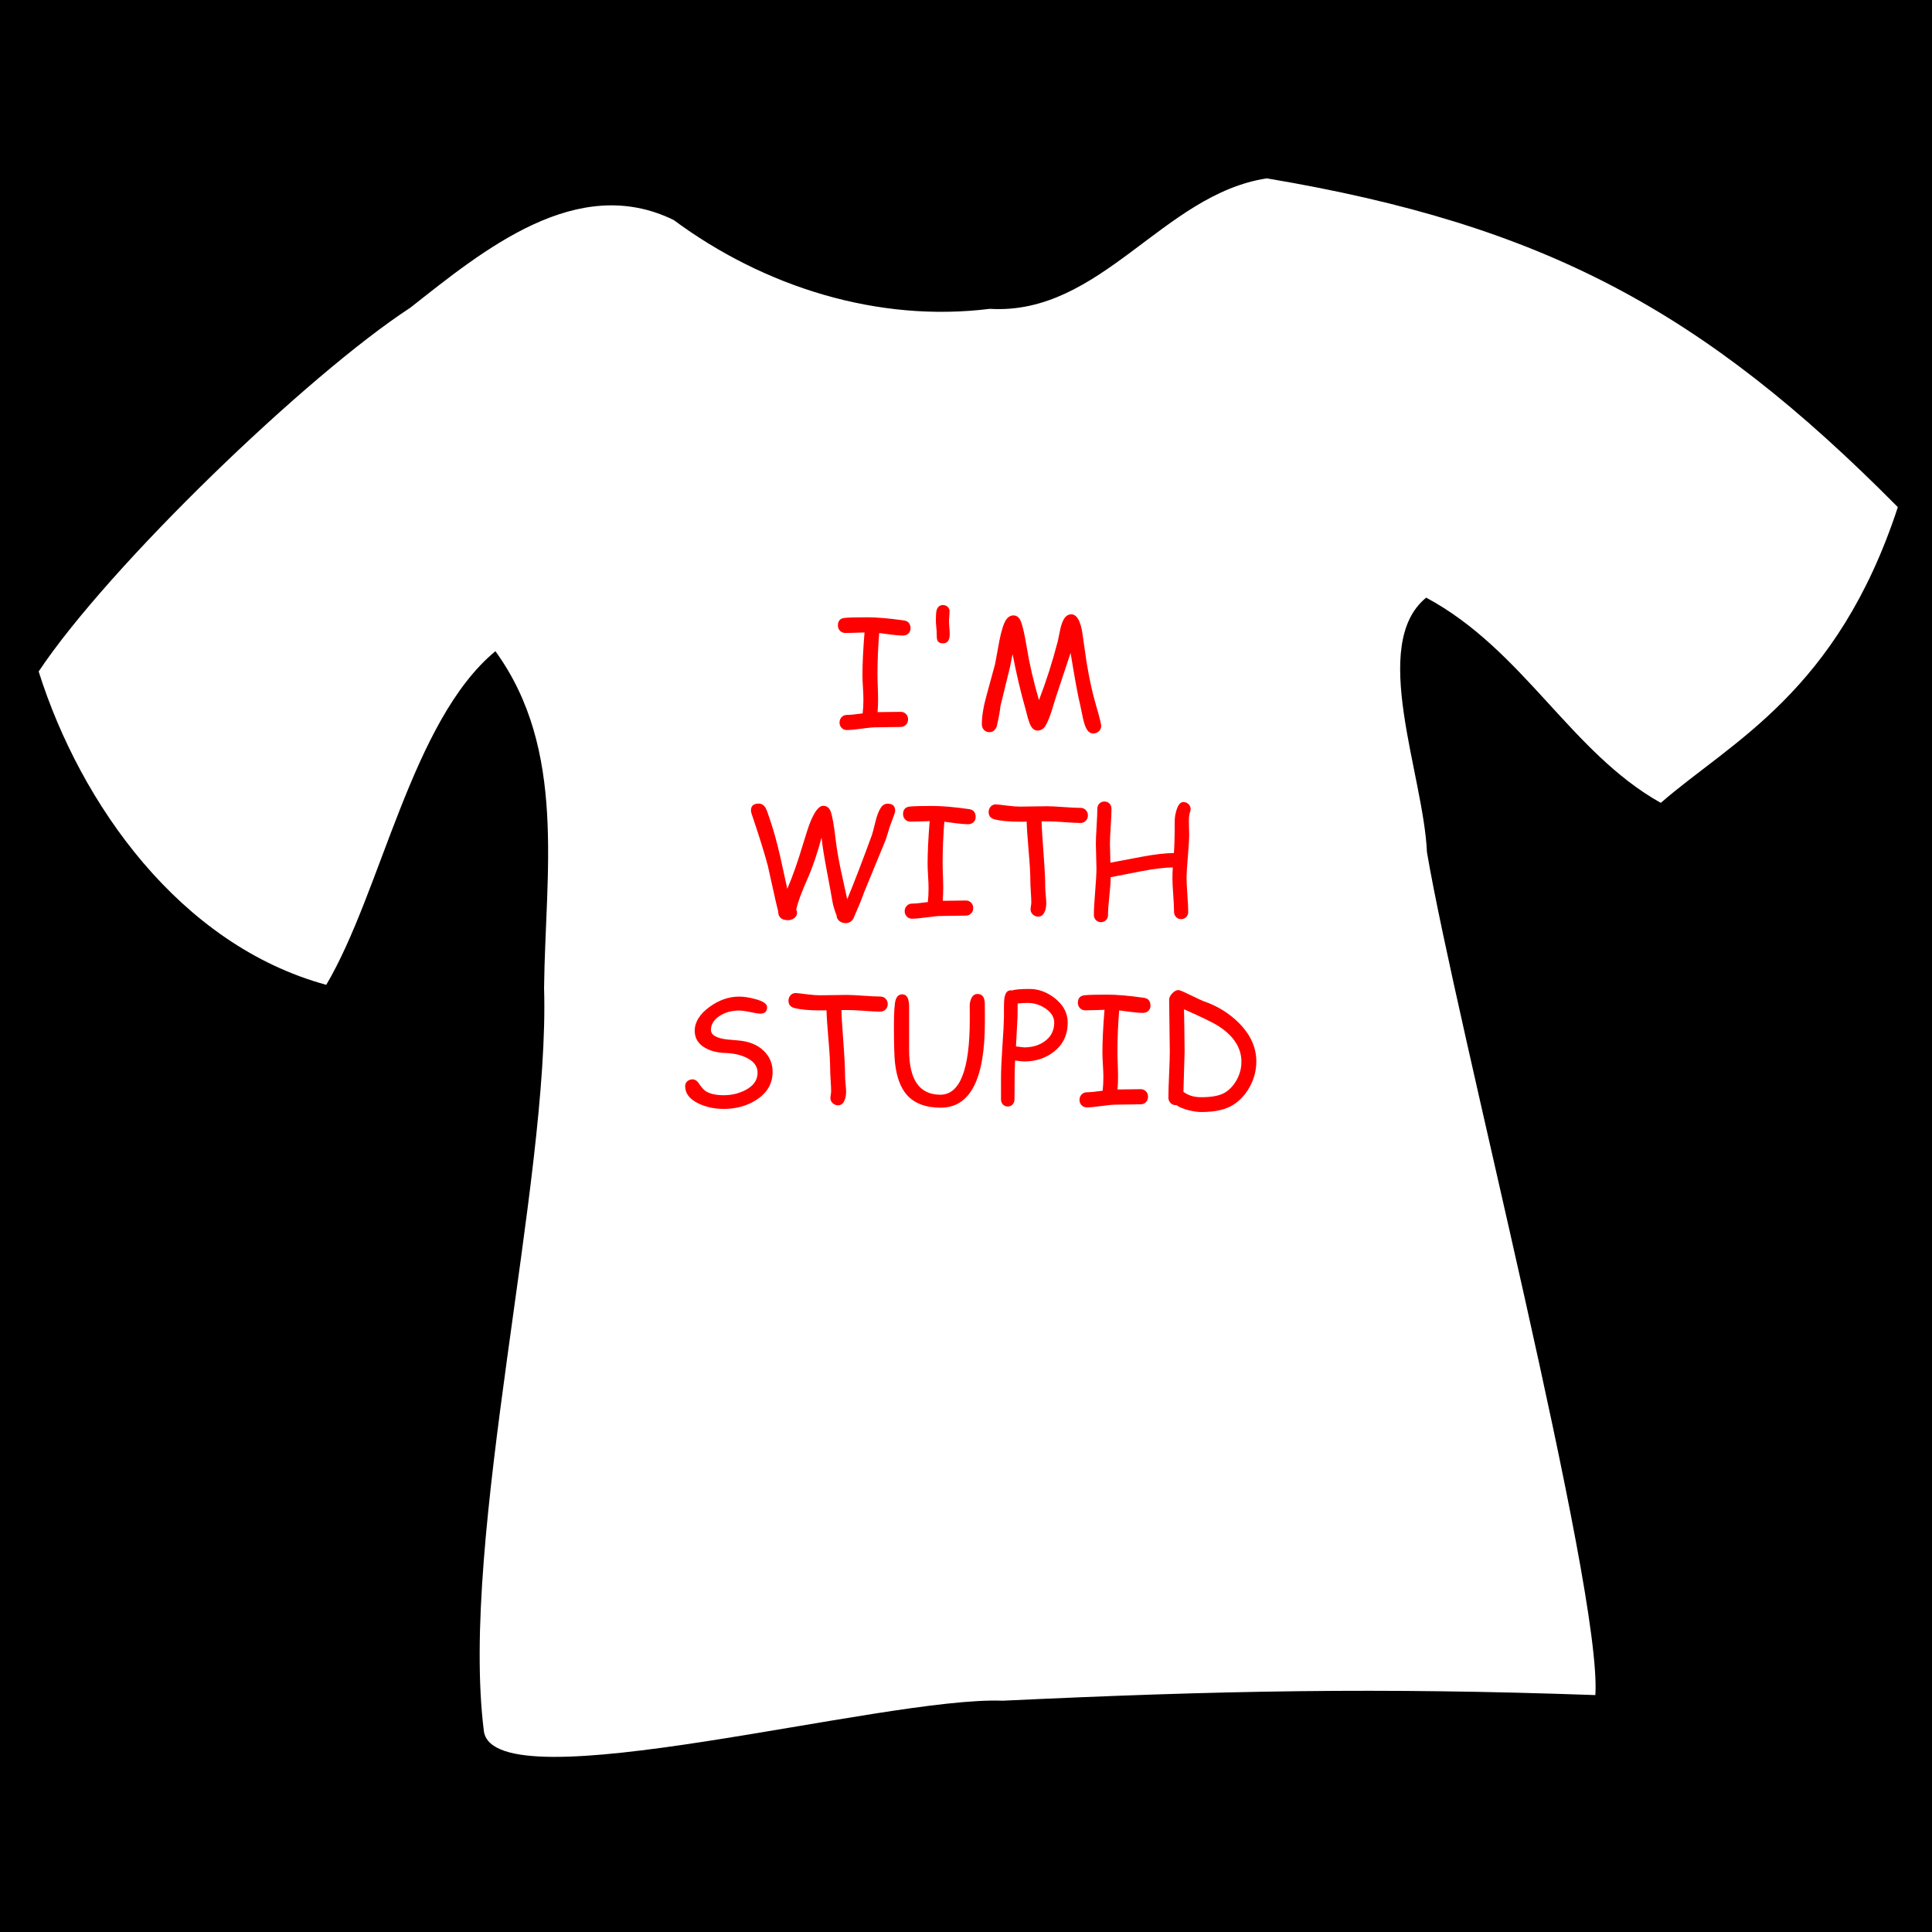
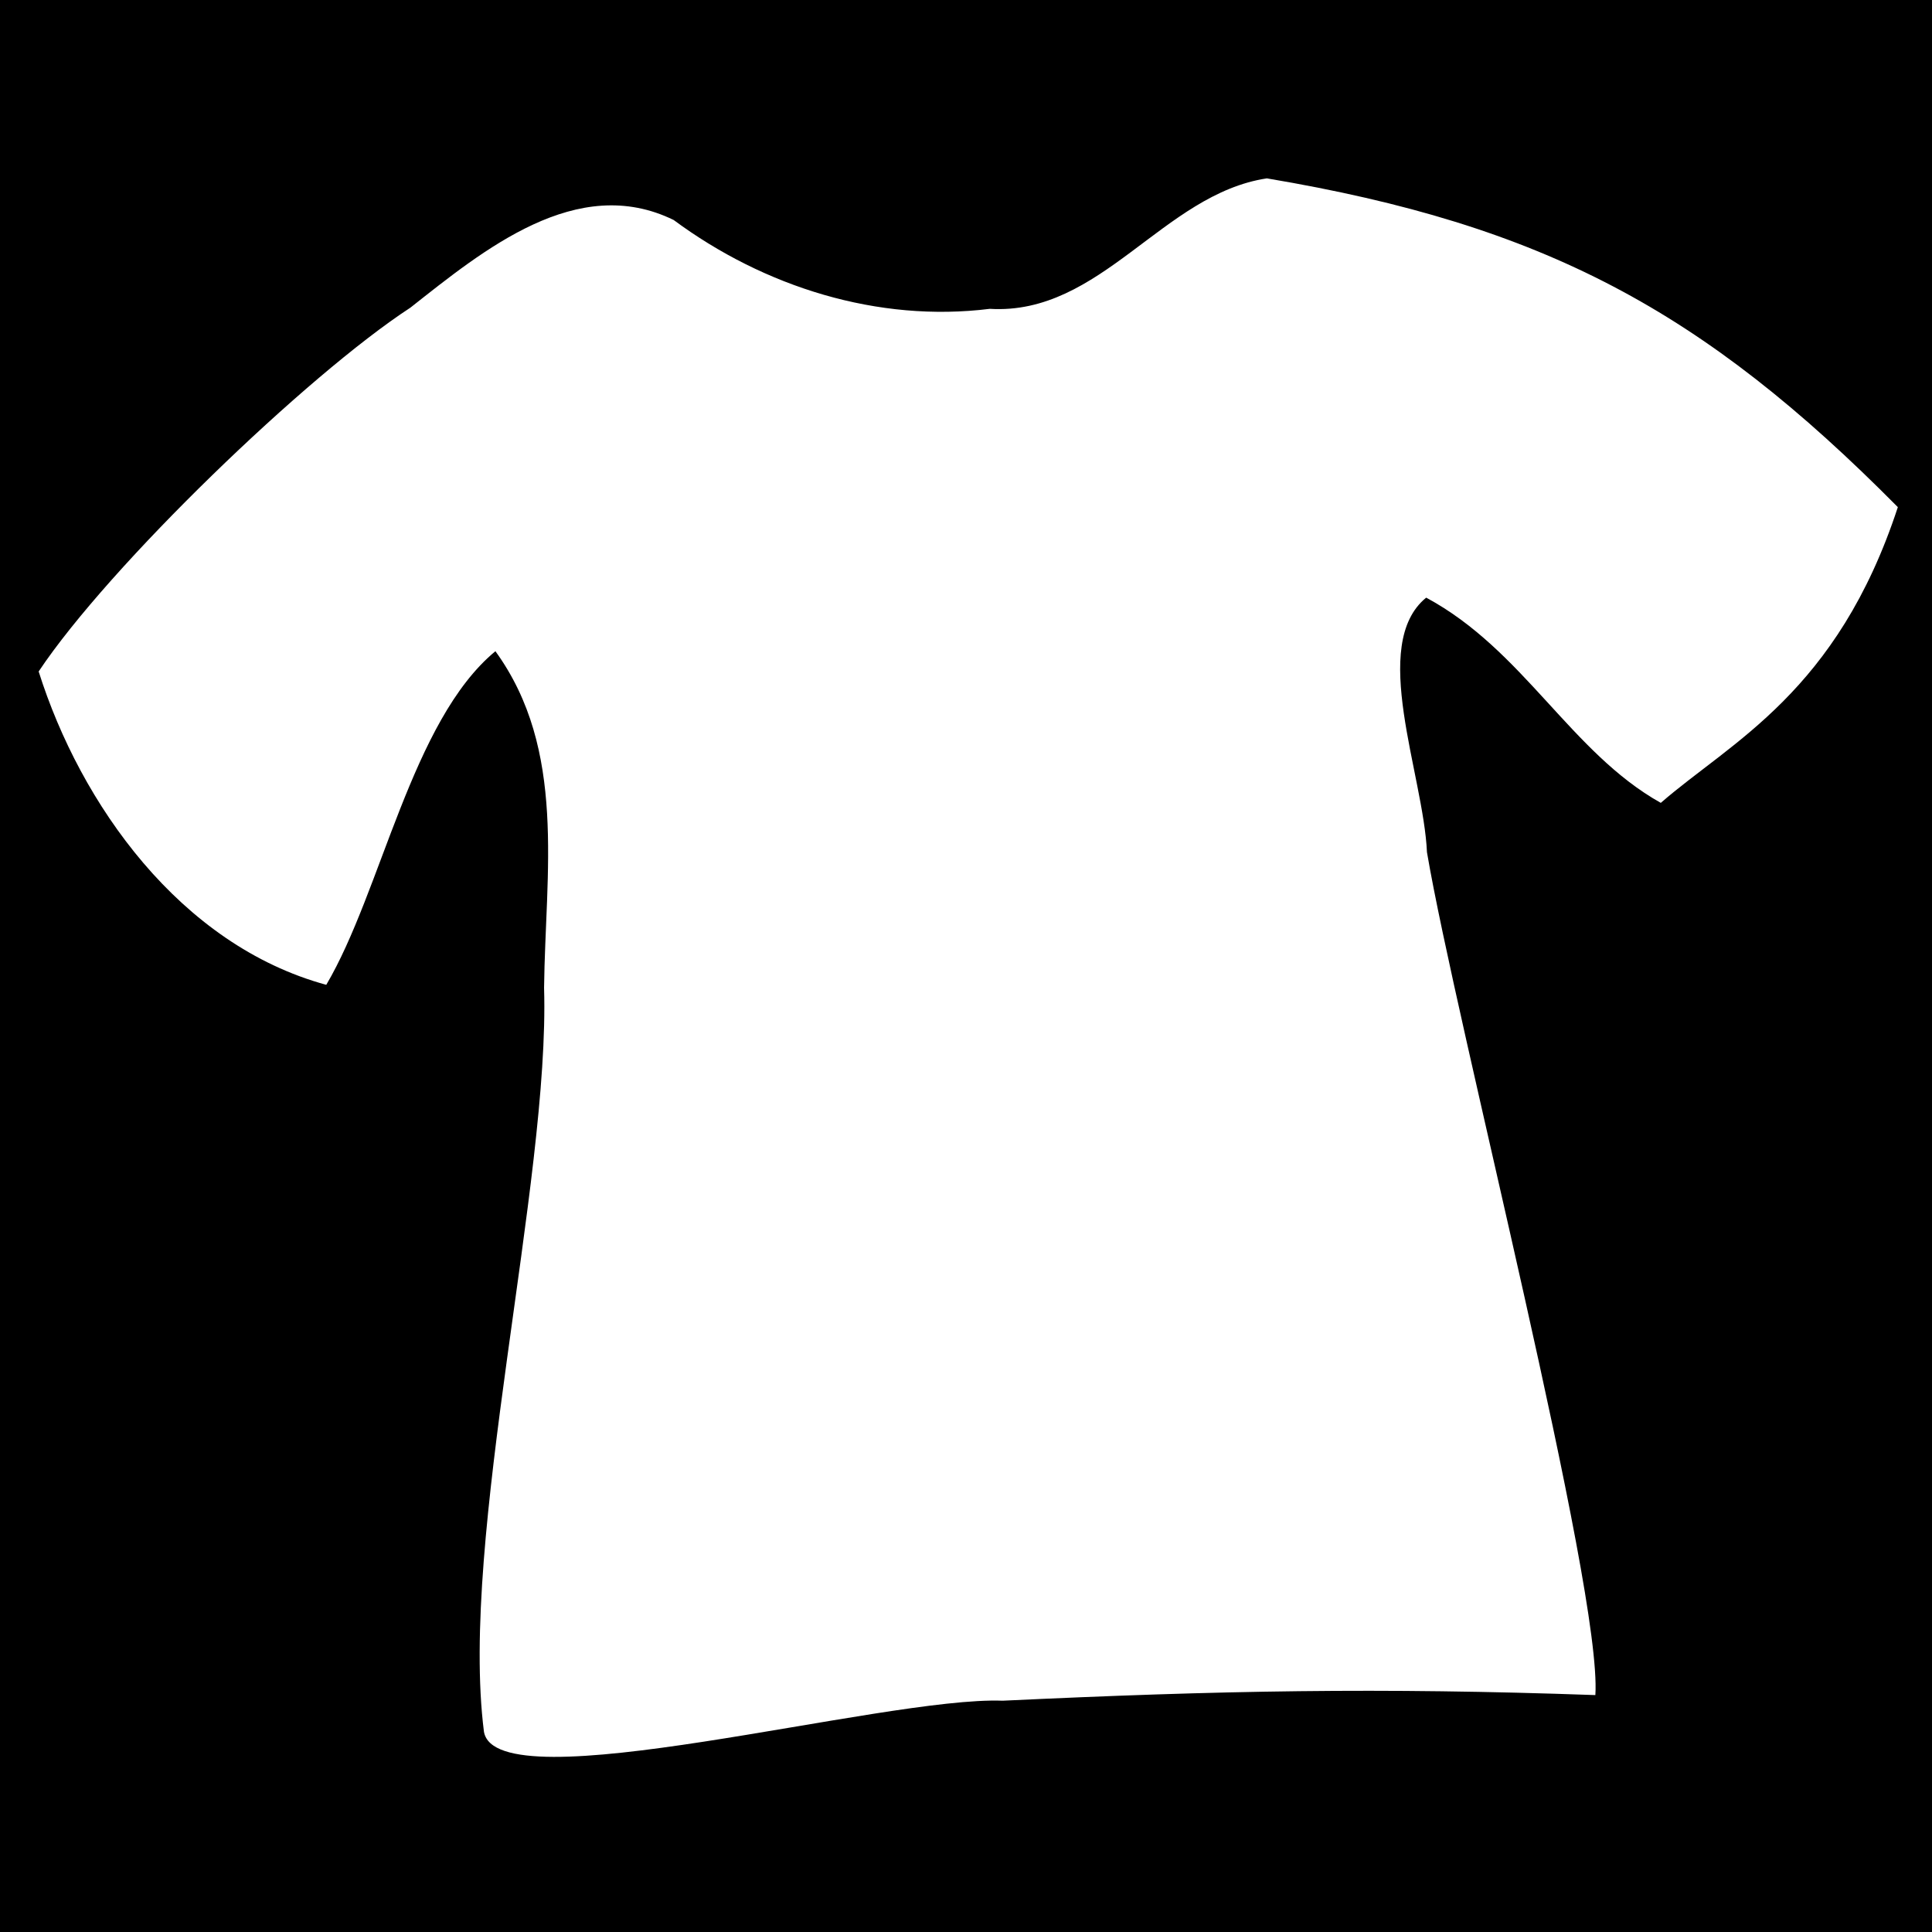
<svg xmlns="http://www.w3.org/2000/svg" viewBox="0 0 512 512" id="svg8438" version="1.1" width="100%" height="100%">
  <defs id="defs8462">
    <linearGradient id="linearGradient3890">
      <stop style="stop-color:#701b1b;stop-opacity:1;" offset="0" id="stop3892" />
      <stop style="stop-color:#e31600;stop-opacity:1;" offset="1" id="stop3894" />
    </linearGradient>
    <linearGradient id="linearGradient3882">
      <stop style="stop-color:#600b0b;stop-opacity:1;" offset="0" id="stop3884" />
      <stop style="stop-color:#d11414;stop-opacity:1;" offset="1" id="stop3886" />
    </linearGradient>
    <linearGradient id="linearGradient3872">
      <stop style="stop-color:#800600;stop-opacity:1;" offset="0" id="stop3874" />
      <stop style="stop-color:#ff0004;stop-opacity:0;" offset="1" id="stop3876" />
    </linearGradient>
  </defs>
  <g id="g8466">
    <rect style="fill:#000000;fill-opacity:1;fill-rule:nonzero;stroke:none" id="rect3947" width="518.513" height="518.513" x="-1.534" y="-1.911" />
    <path style="fill:#ffffff;fill-opacity:1;stroke:none" d="m 86.465,260.989 c 14.658,-24.828 22.603,-70.029 44.823,-88.412 18.951,26.138 13.25,58.611 12.897,89.195 1.558,51.308 -22.486,145.774 -15.934,197.157 3.328,19.236 105.857,-9.426 137.475,-8.226 57.393,-2.7 99.587,-3.524 157.062,-1.489 1.83,-28.354 -37.004,-178.381 -44.629,-223.37 -0.913,-20.653 -15.385,-55.067 -0.207,-67.463 25.796,13.846 38.29,41.019 62.176,54.388 18.681,-16.266 46.72,-29.256 62.82,-78.371 C 451.268,82.19 409.083,59.609 335.732,47.269 308.147,51.438 291.788,83.622 262.303,81.845 232.67,85.538 202.529,76.066 178.532,58.304 152.934,45.776 128.1,66.282 108.765,81.527 81.49,99.322 28.932,149.905 10.245,177.95 c 11.086,35.144 37.483,72.482 76.221,83.038 z" id="path3919" />
-     <g transform="translate(3.068124,-18.40875)" style="font-size:40px;font-style:normal;font-variant:normal;font-weight:normal;font-stretch:normal;text-align:center;line-height:125%;letter-spacing:0px;word-spacing:0px;text-anchor:middle;fill:#ff0000;fill-opacity:1;stroke:none;font-family:Comic Sans MS;-inkscape-font-specification:Comic Sans MS" id="flowRoot3935">
-       <path d="m 236.215,186.837 c -0.833,3e-5 -1.882,-0.085 -3.145,-0.254 l -3.145,-0.41 c -0.299,3.789 -0.449,7.409 -0.449,10.859 -1e-5,0.911 0.026,2.038 0.078,3.379 0.052,1.341 0.078,2.467 0.078,3.379 -1e-5,1.224 -0.046,2.337 -0.137,3.34 l 6.152,-0.078 c 0.547,0 1.006,0.192 1.377,0.576 0.371,0.384 0.557,0.856 0.557,1.416 -2e-5,0.573 -0.186,1.051 -0.557,1.436 -0.371,0.384 -0.83,0.576 -1.377,0.576 -0.729,0 -1.823,0.016 -3.281,0.049 -1.458,0.033 -2.552,0.049 -3.281,0.049 -0.859,0 -2.145,0.12 -3.857,0.361 -1.712,0.241 -3.005,0.361 -3.877,0.361 -0.547,0 -1.006,-0.192 -1.377,-0.576 -0.371,-0.384 -0.557,-0.856 -0.557,-1.416 0,-0.56 0.186,-1.035 0.557,-1.426 0.371,-0.391 0.83,-0.586 1.377,-0.586 0.846,0 2.246,-0.137 4.199,-0.41 0.13,-1.055 0.195,-2.259 0.195,-3.613 0,-0.898 -0.042,-1.995 -0.127,-3.291 -0.085,-1.296 -0.127,-2.386 -0.127,-3.271 -1e-5,-3.008 0.182,-6.764 0.547,-11.27 l -2.539,0.078 -2.539,0.059 c -0.56,2e-5 -1.029,-0.189 -1.406,-0.566 -0.378,-0.378 -0.566,-0.859 -0.566,-1.445 0,-1.211 0.612,-1.875 1.836,-1.992 1.055,-0.104 3.027,-0.156 5.918,-0.156 2.591,3e-5 5.84,0.28 9.746,0.84 1.159,0.169 1.738,0.866 1.738,2.09 -2e-5,0.612 -0.221,1.1 -0.664,1.465 -0.391,0.3 -0.84,0.449 -1.348,0.449 z" style="" id="path3950" />
-       <path d="m 248.422,182.93 c 0,0.391 0.033,0.97 0.098,1.738 0.065,0.768 0.098,1.348 0.098,1.738 -1e-5,1.667 -0.586,2.5 -1.758,2.5 -0.807,3e-5 -1.322,-0.286 -1.543,-0.859 -0.104,-0.299 -0.156,-0.918 -0.156,-1.855 -1e-5,-0.365 -0.036,-0.908 -0.107,-1.631 -0.072,-0.723 -0.107,-1.266 -0.107,-1.631 0,-1.302 0.052,-2.181 0.156,-2.637 0.26,-1.029 0.833,-1.543 1.719,-1.543 0.495,4e-5 0.911,0.16 1.25,0.479 0.339,0.319 0.508,0.726 0.508,1.221 0,0.273 -0.026,0.687 -0.078,1.24 -0.052,0.553 -0.078,0.967 -0.078,1.24 z" style="" id="path3952" />
-       <path d="m 286.684,212.794 c -0.703,0 -1.283,-0.365 -1.738,-1.094 -0.391,-0.625 -0.742,-1.667 -1.055,-3.125 l -0.703,-3.359 c -0.534,-2.083 -1.38,-6.68 -2.539,-13.789 l -3.906,11.777 -1.152,3.711 c -0.469,1.471 -0.957,2.676 -1.465,3.613 -0.547,0.99 -1.283,1.484 -2.207,1.484 -0.768,0 -1.374,-0.417 -1.816,-1.25 -0.286,-0.547 -0.547,-1.243 -0.781,-2.09 l -0.566,-2.168 c -1.315,-4.596 -2.474,-9.518 -3.477,-14.766 l -0.703,3.496 -2.52,10.312 c -0.104,1.211 -0.43,3.001 -0.977,5.371 -0.391,1.016 -1.035,1.523 -1.934,1.523 -0.638,0 -1.146,-0.228 -1.523,-0.684 -0.326,-0.391 -0.488,-0.872 -0.488,-1.445 0,-2.174 0.449,-4.844 1.348,-8.008 l 2.148,-7.871 1.133,-6.152 c 0.573,-2.878 1.178,-4.759 1.816,-5.645 0.521,-0.755 1.165,-1.133 1.934,-1.133 0.846,3e-5 1.478,0.482 1.895,1.445 0.508,1.159 1.055,3.522 1.641,7.09 0.69,4.284 1.764,8.919 3.223,13.906 1.927,-5.013 3.594,-10.234 5,-15.664 l 0.586,-2.852 c 0.234,-1.146 0.54,-2.07 0.918,-2.773 0.508,-0.964 1.204,-1.445 2.09,-1.445 1.12,3e-5 1.973,1.081 2.559,3.242 0.208,0.742 0.462,2.279 0.762,4.609 0.768,5.885 1.725,10.911 2.871,15.078 l 0.957,3.359 c 0.495,1.797 0.742,2.904 0.742,3.32 -4e-5,0.56 -0.212,1.029 -0.635,1.406 -0.423,0.378 -0.902,0.566 -1.436,0.566 z" style="" id="path3954" />
-       <path d="m 221.02,263.048 c -0.599,0 -1.126,-0.169 -1.582,-0.508 -0.521,-0.391 -0.781,-0.872 -0.781,-1.445 -0.599,-1.576 -0.977,-2.858 -1.133,-3.848 -0.156,-0.99 -0.671,-3.796 -1.543,-8.418 -0.664,-3.503 -1.107,-6.315 -1.328,-8.438 -1.159,4.297 -2.402,7.936 -3.73,10.918 -1.536,3.451 -2.533,6.152 -2.988,8.105 0.156,0.299 0.234,0.592 0.234,0.879 -2e-5,0.586 -0.26,1.068 -0.781,1.445 -0.469,0.352 -1.003,0.527 -1.602,0.527 -1.758,0 -2.637,-0.788 -2.637,-2.363 l -0.605,-2.48 -2.129,-9.57 c -0.846,-3.229 -2.292,-7.858 -4.336,-13.887 -0.091,-0.286 -0.137,-0.547 -0.137,-0.781 -1e-5,-1.211 0.684,-1.816 2.051,-1.816 0.846,3e-5 1.497,0.462 1.953,1.387 0.234,0.469 0.71,1.816 1.426,4.043 0.768,2.357 1.536,5.195 2.305,8.516 l 1.895,8.633 c 1.393,-3.229 2.78,-7.161 4.16,-11.797 0.846,-2.825 1.491,-4.785 1.934,-5.879 1.172,-2.878 2.311,-4.316 3.418,-4.316 0.911,3e-5 1.556,0.462 1.934,1.387 0.469,1.12 0.944,3.789 1.426,8.008 0.26,2.135 0.703,4.701 1.328,7.695 l 1.68,7.676 c 1.745,-4.193 3.926,-9.863 6.543,-17.012 0.143,-0.391 0.469,-1.621 0.977,-3.691 0.378,-1.523 0.84,-2.708 1.387,-3.555 0.469,-0.716 1.081,-1.074 1.836,-1.074 1.315,3e-5 1.973,0.651 1.973,1.953 -4e-5,0.221 -0.208,0.872 -0.625,1.953 l -0.781,2.109 -1.074,3.477 -5.801,14.102 c -0.534,1.549 -1.452,3.802 -2.754,6.758 -0.469,0.872 -1.172,1.309 -2.109,1.309 z" style="" id="path3956" />
-       <path d="m 253.48,236.837 c -0.833,3e-5 -1.882,-0.085 -3.145,-0.254 l -3.145,-0.41 c -0.299,3.789 -0.449,7.409 -0.449,10.859 -1e-5,0.911 0.026,2.038 0.078,3.379 0.052,1.341 0.078,2.467 0.078,3.379 -1e-5,1.224 -0.046,2.337 -0.137,3.34 l 6.152,-0.078 c 0.547,0 1.006,0.192 1.377,0.576 0.371,0.384 0.557,0.856 0.557,1.416 -2e-5,0.573 -0.186,1.051 -0.557,1.436 -0.371,0.384 -0.83,0.576 -1.377,0.576 -0.729,0 -1.823,0.016 -3.281,0.049 -1.458,0.033 -2.552,0.049 -3.281,0.049 -0.859,0 -2.145,0.12 -3.857,0.361 -1.712,0.241 -3.005,0.361 -3.877,0.361 -0.547,0 -1.006,-0.192 -1.377,-0.576 -0.371,-0.384 -0.557,-0.856 -0.557,-1.416 0,-0.56 0.186,-1.035 0.557,-1.426 0.371,-0.391 0.83,-0.586 1.377,-0.586 0.846,0 2.246,-0.137 4.199,-0.41 0.13,-1.055 0.195,-2.259 0.195,-3.613 -1e-5,-0.898 -0.042,-1.995 -0.127,-3.291 -0.085,-1.296 -0.127,-2.386 -0.127,-3.271 -1e-5,-3.008 0.182,-6.764 0.547,-11.27 l -2.539,0.078 -2.539,0.059 c -0.56,2e-5 -1.029,-0.189 -1.406,-0.566 -0.378,-0.378 -0.566,-0.859 -0.566,-1.445 -1e-5,-1.211 0.612,-1.875 1.836,-1.992 1.055,-0.104 3.027,-0.156 5.918,-0.156 2.591,3e-5 5.84,0.28 9.746,0.84 1.159,0.169 1.738,0.866 1.738,2.09 -2e-5,0.612 -0.221,1.1 -0.664,1.465 -0.391,0.3 -0.84,0.449 -1.348,0.449 z" style="" id="path3958" />
-       <path d="m 283.266,236.505 c -0.964,3e-5 -2.448,-0.078 -4.453,-0.234 -1.953,-0.143 -3.438,-0.208 -4.453,-0.195 l -1.387,0 c 0.039,1.797 0.215,4.714 0.527,8.75 0.286,3.763 0.43,6.686 0.43,8.77 -2e-5,0.456 0.045,1.146 0.137,2.07 0.091,0.924 0.137,1.621 0.137,2.09 -1e-5,0.885 -0.143,1.647 -0.43,2.285 -0.365,0.859 -0.931,1.289 -1.699,1.289 -0.521,0 -0.99,-0.182 -1.406,-0.547 -0.417,-0.365 -0.625,-0.833 -0.625,-1.406 -1e-5,-0.195 0.033,-0.488 0.098,-0.879 0.065,-0.391 0.098,-0.684 0.098,-0.879 -10e-6,-0.638 -0.042,-1.595 -0.127,-2.871 -0.085,-1.276 -0.127,-2.24 -0.127,-2.891 -1e-5,-1.862 -0.15,-4.479 -0.449,-7.852 -0.313,-3.646 -0.488,-6.263 -0.527,-7.852 l -1.777,0.019 c -2.852,2e-5 -5.091,-0.208 -6.719,-0.625 -1.055,-0.273 -1.582,-0.918 -1.582,-1.934 0,-0.534 0.169,-1.003 0.508,-1.406 0.391,-0.456 0.892,-0.664 1.504,-0.625 0.456,0.026 1.497,0.143 3.125,0.352 1.302,0.156 2.357,0.234 3.164,0.234 0.781,3e-5 1.966,-0.016 3.555,-0.049 1.589,-0.033 2.773,-0.049 3.555,-0.049 1.003,3e-5 2.49,0.072 4.463,0.215 1.973,0.143 3.46,0.215 4.463,0.215 0.56,3e-5 1.029,0.192 1.406,0.576 0.378,0.384 0.566,0.863 0.566,1.436 -3e-5,0.56 -0.189,1.032 -0.566,1.416 -0.378,0.384 -0.846,0.576 -1.406,0.576 z" style="" id="path3960" />
-       <path d="m 312.289,233.653 c -0.195,0.547 -0.293,1.348 -0.293,2.402 -2e-5,0.391 0.013,0.97 0.039,1.738 0.026,0.768 0.039,1.348 0.039,1.738 -3e-5,1.302 -0.114,3.242 -0.342,5.82 -0.228,2.578 -0.342,4.518 -0.342,5.82 -2e-5,0.99 0.072,2.474 0.215,4.453 0.143,1.979 0.215,3.47 0.215,4.473 -3e-5,0.534 -0.179,0.983 -0.537,1.348 -0.358,0.365 -0.804,0.547 -1.338,0.547 -0.521,0 -0.964,-0.182 -1.328,-0.547 -0.365,-0.365 -0.547,-0.814 -0.547,-1.348 -2e-5,-1.003 -0.072,-2.493 -0.215,-4.473 -0.143,-1.979 -0.215,-3.464 -0.215,-4.453 -2e-5,-0.951 0.033,-1.914 0.098,-2.891 -2.227,0.039 -4.98,0.371 -8.262,0.996 l -8.203,1.602 c -10e-6,1.172 -0.117,2.835 -0.352,4.99 -0.234,2.155 -0.352,3.825 -0.352,5.01 0,0.534 -0.179,0.986 -0.537,1.357 -0.358,0.371 -0.804,0.557 -1.338,0.557 -0.534,0 -0.98,-0.186 -1.338,-0.557 -0.358,-0.371 -0.537,-0.824 -0.537,-1.357 0,-1.38 0.114,-3.441 0.342,-6.182 0.228,-2.741 0.342,-4.801 0.342,-6.182 -1e-5,-0.716 -0.026,-1.797 -0.078,-3.242 -0.052,-1.445 -0.078,-2.533 -0.078,-3.262 -1e-5,-1.029 0.065,-2.575 0.195,-4.639 0.13,-2.064 0.195,-3.61 0.195,-4.639 0,-0.547 0.179,-1.003 0.537,-1.367 0.358,-0.365 0.804,-0.547 1.338,-0.547 0.534,3e-5 0.98,0.182 1.338,0.547 0.358,0.365 0.537,0.82 0.537,1.367 -10e-6,1.042 -0.068,2.601 -0.205,4.678 -0.137,2.077 -0.205,3.636 -0.205,4.678 l 0.117,4.941 8.379,-1.582 c 3.346,-0.625 6.165,-0.951 8.457,-0.977 0.143,-1.862 0.215,-4.668 0.215,-8.418 -2e-5,-0.99 0.163,-1.992 0.488,-3.008 0.43,-1.393 1.035,-2.09 1.816,-2.09 0.495,3e-5 0.937,0.179 1.328,0.537 0.391,0.358 0.586,0.811 0.586,1.357 -2e-5,0.195 -0.059,0.462 -0.176,0.801 z" style="" id="path3962" />
-       <path d="m 178.5,306.309 c -0.013,-0.547 0.173,-0.993 0.557,-1.338 0.384,-0.345 0.856,-0.518 1.416,-0.518 0.638,10e-6 1.198,0.365 1.68,1.094 0.664,0.99 1.257,1.66 1.777,2.012 1.107,0.729 2.715,1.094 4.824,1.094 2.018,0 3.893,-0.436 5.625,-1.309 2.214,-1.12 3.32,-2.676 3.32,-4.668 -2e-5,-1.641 -0.931,-2.936 -2.793,-3.887 -1.576,-0.82 -3.522,-1.263 -5.84,-1.328 -2.057,-0.078 -3.809,-0.527 -5.254,-1.348 -1.849,-1.055 -2.773,-2.565 -2.773,-4.531 0,-2.318 1.315,-4.434 3.945,-6.348 2.513,-1.81 5.111,-2.715 7.793,-2.715 1.263,2e-5 2.689,0.215 4.277,0.645 2.109,0.56 3.164,1.276 3.164,2.148 -2e-5,1.146 -0.586,1.719 -1.758,1.719 -0.521,3e-5 -1.432,-0.14 -2.734,-0.42 -1.302,-0.28 -2.311,-0.413 -3.027,-0.4 -2.031,0.026 -3.757,0.527 -5.176,1.504 -1.458,1.003 -2.188,2.22 -2.188,3.652 -1e-5,1.081 0.964,1.842 2.891,2.285 0.716,0.169 2.103,0.326 4.16,0.469 2.982,0.221 5.312,1.159 6.992,2.812 1.536,1.51 2.305,3.353 2.305,5.527 -2e-5,3.099 -1.432,5.573 -4.297,7.422 -2.487,1.602 -5.371,2.402 -8.652,2.402 -2.383,0 -4.564,-0.456 -6.543,-1.367 -2.422,-1.12 -3.652,-2.656 -3.691,-4.609 z" style="" id="path3964" />
-       <path d="m 230.219,286.505 c -0.964,3e-5 -2.448,-0.078 -4.453,-0.234 -1.953,-0.143 -3.438,-0.208 -4.453,-0.195 l -1.387,0 c 0.039,1.797 0.215,4.714 0.527,8.75 0.286,3.763 0.43,6.686 0.43,8.77 -1e-5,0.456 0.046,1.146 0.137,2.07 0.091,0.924 0.137,1.621 0.137,2.09 -2e-5,0.885 -0.143,1.647 -0.43,2.285 -0.365,0.859 -0.931,1.289 -1.699,1.289 -0.521,0 -0.99,-0.182 -1.406,-0.547 -0.417,-0.365 -0.625,-0.833 -0.625,-1.406 -1e-5,-0.195 0.033,-0.488 0.098,-0.879 0.065,-0.391 0.098,-0.684 0.098,-0.879 -2e-5,-0.638 -0.042,-1.595 -0.127,-2.871 -0.085,-1.276 -0.127,-2.24 -0.127,-2.891 -1e-5,-1.862 -0.15,-4.479 -0.449,-7.852 -0.313,-3.646 -0.488,-6.263 -0.527,-7.852 l -1.777,0.019 c -2.852,2e-5 -5.091,-0.208 -6.719,-0.625 -1.055,-0.273 -1.582,-0.918 -1.582,-1.934 0,-0.534 0.169,-1.003 0.508,-1.406 0.391,-0.456 0.892,-0.664 1.504,-0.625 0.456,0.026 1.497,0.143 3.125,0.352 1.302,0.156 2.357,0.234 3.164,0.234 0.781,3e-5 1.966,-0.016 3.555,-0.049 1.589,-0.033 2.773,-0.049 3.555,-0.049 1.003,3e-5 2.49,0.072 4.463,0.215 1.973,0.143 3.46,0.215 4.463,0.215 0.56,3e-5 1.029,0.192 1.406,0.576 0.378,0.384 0.566,0.863 0.566,1.436 -3e-5,0.56 -0.189,1.032 -0.566,1.416 -0.378,0.384 -0.846,0.576 -1.406,0.576 z" style="" id="path3966" />
-       <path d="m 246.234,311.954 c -4.049,0 -7.07,-1.165 -9.062,-3.496 -1.615,-1.875 -2.63,-4.648 -3.047,-8.32 -0.195,-1.654 -0.293,-4.954 -0.293,-9.902 0,-1.823 0.039,-3.294 0.117,-4.414 0.078,-1.185 0.195,-2.012 0.352,-2.48 0.326,-0.95 0.911,-1.426 1.758,-1.426 1.198,3e-5 1.797,1.1 1.797,3.301 l 0,11.465 c -1e-5,7.891 2.76,11.836 8.281,11.836 5.195,0 7.793,-6.641 7.793,-19.922 -3e-5,-0.495 -3e-5,-1.133 0,-1.914 -0.013,-0.781 -0.02,-1.302 -0.019,-1.562 -3e-5,-0.807 0.143,-1.517 0.43,-2.129 0.365,-0.781 0.905,-1.172 1.621,-1.172 1.302,3e-5 1.953,0.892 1.953,2.676 -2e-5,0.534 0.006,1.341 0.019,2.422 -2e-5,1.081 -2e-5,1.888 0,2.422 -2e-5,15.078 -3.9,22.617 -11.699,22.617 z" style="" id="path3968" />
-       <path d="m 268.324,299.708 c -0.365,1e-5 -1.159,-0.085 -2.383,-0.254 -0.104,1.966 -0.156,5.41 -0.156,10.332 -1e-5,0.521 -0.169,0.96 -0.508,1.318 -0.339,0.358 -0.762,0.537 -1.27,0.537 -0.521,0 -0.951,-0.179 -1.289,-0.537 -0.339,-0.358 -0.508,-0.798 -0.508,-1.318 l 0,-5.742 c 0,-1.914 0.117,-4.609 0.352,-8.086 0.26,-3.763 0.404,-6.458 0.43,-8.086 l 0,-2.695 c -10e-6,-1.289 0.078,-2.227 0.234,-2.812 0.299,-1.146 0.938,-1.641 1.914,-1.484 0.417,-0.13 1.009,-0.228 1.777,-0.293 0.768,-0.065 1.712,-0.098 2.832,-0.098 2.383,3e-5 4.616,0.814 6.699,2.441 2.292,1.797 3.437,3.958 3.438,6.484 -2e-5,3.229 -1.224,5.801 -3.672,7.715 -2.188,1.719 -4.818,2.578 -7.891,2.578 z m 0.977,-15.508 c -0.573,3e-5 -1.084,0.013 -1.533,0.039 -0.449,0.026 -0.83,0.065 -1.143,0.117 l -0.039,3.594 -0.41,7.773 2.148,0.254 c 2.187,10e-6 4.03,-0.553 5.527,-1.66 1.641,-1.211 2.461,-2.845 2.461,-4.902 -2e-5,-1.458 -0.781,-2.715 -2.344,-3.77 -1.445,-0.964 -3.001,-1.445 -4.668,-1.445 z" style="" id="path3970" />
-       <path d="m 299.809,286.837 c -0.833,3e-5 -1.882,-0.085 -3.145,-0.254 l -3.145,-0.41 c -0.299,3.789 -0.449,7.409 -0.449,10.859 -1e-5,0.911 0.026,2.038 0.078,3.379 0.052,1.341 0.078,2.467 0.078,3.379 -1e-5,1.224 -0.046,2.337 -0.137,3.34 l 6.152,-0.078 c 0.547,0 1.006,0.192 1.377,0.576 0.371,0.384 0.557,0.856 0.557,1.416 -2e-5,0.573 -0.186,1.051 -0.557,1.436 -0.371,0.384 -0.83,0.576 -1.377,0.576 -0.729,0 -1.823,0.016 -3.281,0.049 -1.458,0.033 -2.552,0.049 -3.281,0.049 -0.859,0 -2.145,0.12 -3.857,0.361 -1.712,0.241 -3.005,0.361 -3.877,0.361 -0.547,0 -1.006,-0.192 -1.377,-0.576 -0.371,-0.384 -0.557,-0.856 -0.557,-1.416 0,-0.56 0.186,-1.035 0.557,-1.426 0.371,-0.391 0.83,-0.586 1.377,-0.586 0.846,0 2.246,-0.137 4.199,-0.41 0.13,-1.055 0.195,-2.259 0.195,-3.613 0,-0.898 -0.042,-1.995 -0.127,-3.291 -0.085,-1.296 -0.127,-2.386 -0.127,-3.271 -10e-6,-3.008 0.182,-6.764 0.547,-11.27 l -2.539,0.078 -2.539,0.059 c -0.56,2e-5 -1.029,-0.189 -1.406,-0.566 -0.378,-0.378 -0.566,-0.859 -0.566,-1.445 0,-1.211 0.612,-1.875 1.836,-1.992 1.055,-0.104 3.027,-0.156 5.918,-0.156 2.591,3e-5 5.84,0.28 9.746,0.84 1.159,0.169 1.738,0.866 1.738,2.09 -2e-5,0.612 -0.221,1.1 -0.664,1.465 -0.391,0.3 -0.84,0.449 -1.348,0.449 z" style="" id="path3972" />
-       <path d="m 324.008,311.036 c -2.018,1.38 -4.915,2.07 -8.691,2.07 -0.951,0 -2.038,-0.15 -3.262,-0.449 -1.471,-0.352 -2.578,-0.807 -3.32,-1.367 l -0.195,0 c -0.56,0 -1.029,-0.195 -1.406,-0.586 -0.378,-0.391 -0.566,-0.866 -0.566,-1.426 -1e-5,-1.367 0.062,-3.415 0.186,-6.143 0.124,-2.728 0.186,-4.775 0.186,-6.143 0,-1.523 -0.029,-3.799 -0.088,-6.826 -0.059,-3.027 -0.088,-5.303 -0.088,-6.826 -1e-5,-0.534 0.273,-1.094 0.82,-1.68 0.547,-0.586 1.094,-0.879 1.641,-0.879 0.312,4e-5 1.354,0.436 3.125,1.309 2.005,0.977 3.164,1.517 3.477,1.621 3.698,1.263 6.849,3.203 9.453,5.82 3.06,3.086 4.59,6.478 4.59,10.176 -3e-5,2.227 -0.524,4.362 -1.572,6.406 -1.048,2.044 -2.477,3.685 -4.287,4.922 z m -4.102,-20.664 c -1.328,-0.872 -4.395,-2.37 -9.199,-4.492 l 0.098,5.625 0.059,5.605 -0.312,10.664 c 0.091,0.039 0.228,0.124 0.41,0.254 1.146,0.768 2.591,1.152 4.336,1.152 2.969,0 5.13,-0.456 6.484,-1.367 1.263,-0.859 2.269,-2.015 3.018,-3.467 0.749,-1.452 1.123,-2.965 1.123,-4.541 -2e-5,-3.672 -2.005,-6.816 -6.016,-9.434 z" style="" id="path3974" />
-     </g>
  </g>
</svg>
